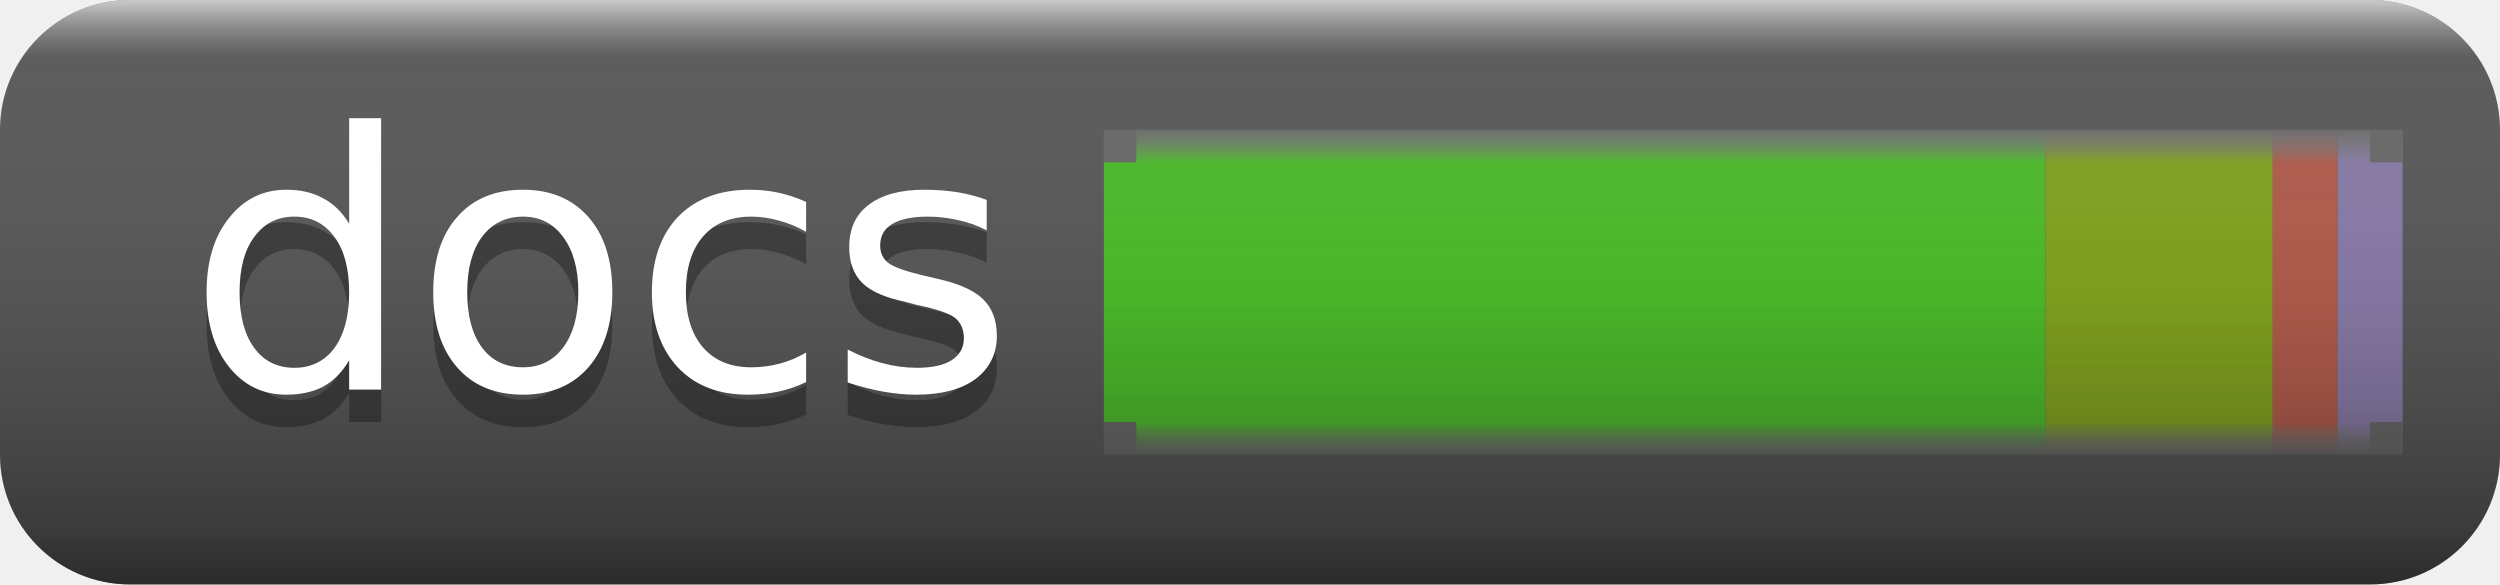
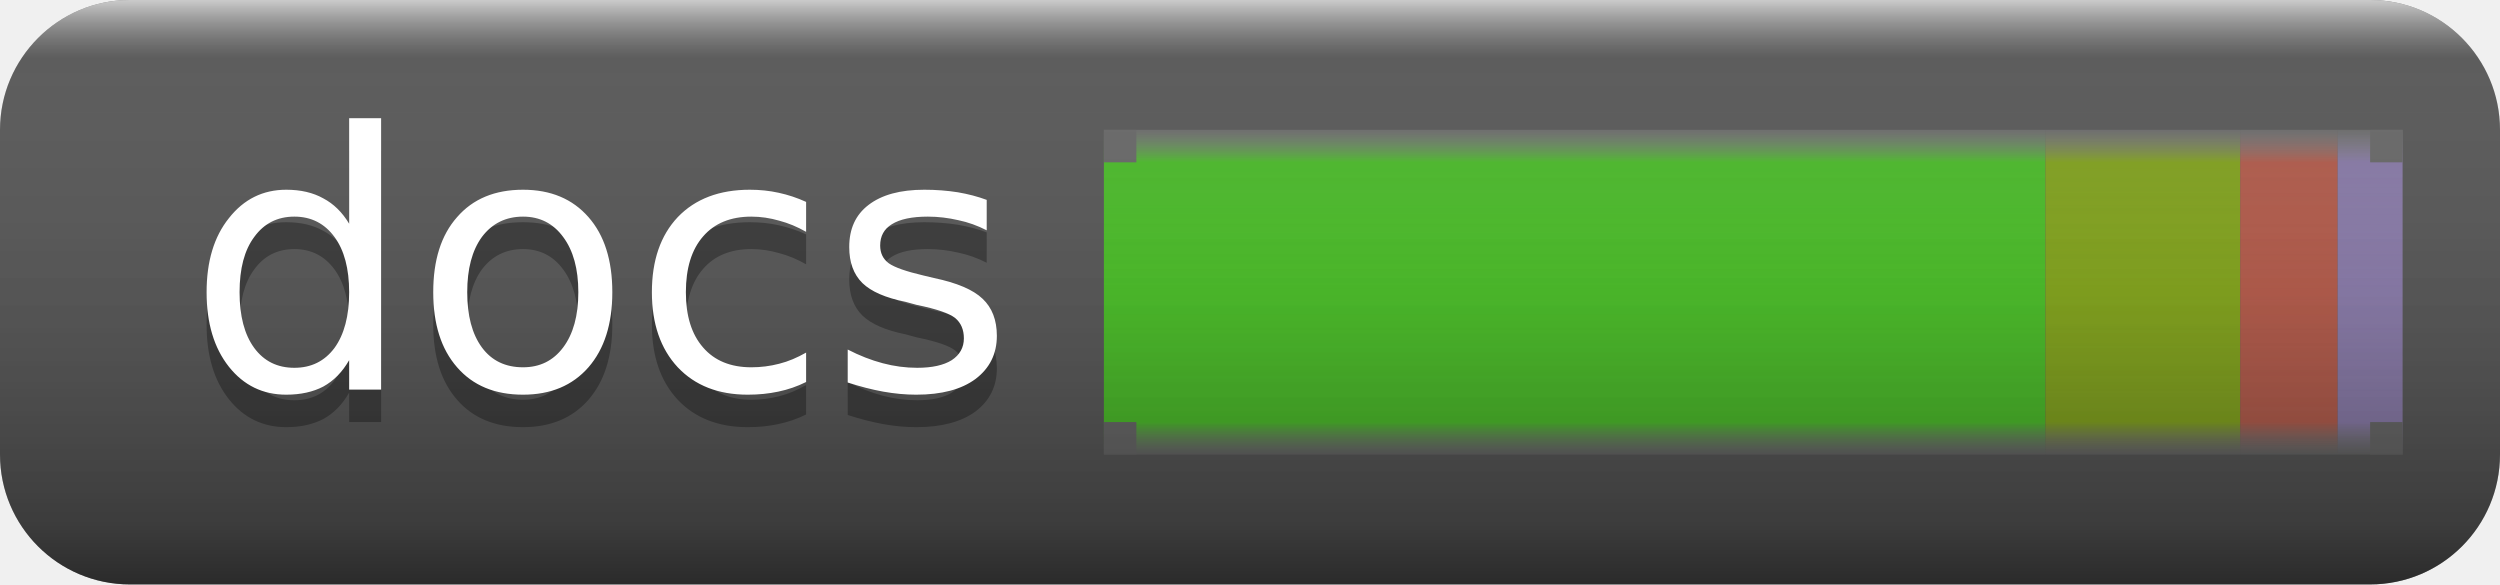
<svg xmlns="http://www.w3.org/2000/svg" width="77" height="18">
  <linearGradient id="bg" x2="0" y2="100%">
    <stop offset="0" stop-color="#fff" stop-opacity=".7" />
    <stop offset=".1" stop-color="#aaa" stop-opacity=".1" />
    <stop offset=".9" stop-opacity=".3" />
    <stop offset="1" stop-opacity=".5" />
  </linearGradient>
  <rect rx="4" width="77" height="18" fill="#555" />
  <linearGradient id="gA" x2="0" y2="100%">
    <stop offset="0" stop-color="#999" stop-opacity=".3" />
    <stop offset=".1" stop-color="#46cc1e" stop-opacity=".9" />
    <stop offset=".5" stop-color="#46cc1e" stop-opacity="1" />
    <stop offset=".9" stop-color="#46cc1e" stop-opacity=".9" />
    <stop offset="1" stop-color="#888" stop-opacity=".3" />
  </linearGradient>
  <rect x="34" y="4" width="29" height="10" fill="url(#gA)" />
  <linearGradient id="gB" x2="0" y2="100%">
    <stop offset="0" stop-color="#999" stop-opacity=".3" />
    <stop offset=".1" stop-color="#87ae10" stop-opacity=".9" />
    <stop offset=".5" stop-color="#87ae10" stop-opacity="1" />
    <stop offset=".9" stop-color="#87ae10" stop-opacity=".9" />
    <stop offset="1" stop-color="#888" stop-opacity=".3" />
  </linearGradient>
-   <rect x="63" y="4" width="7" height="10" fill="url(#gB)" />
+   <rect x="63" y="4" width="6" height="10" fill="url(#gB)" />
  <linearGradient id="gC" x2="0" y2="100%">
    <stop offset="0" stop-color="#999" stop-opacity=".3" />
    <stop offset=".1" stop-color="#c05946" stop-opacity=".9" />
    <stop offset=".5" stop-color="#c05946" stop-opacity="1" />
    <stop offset=".9" stop-color="#c05946" stop-opacity=".9" />
    <stop offset="1" stop-color="#888" stop-opacity=".3" />
  </linearGradient>
-   <rect x="70" y="4" width="2" height="10" fill="url(#gC)" />
+   <rect x="69" y="4" width="3" height="10" fill="url(#gC)" />
  <linearGradient id="gU" x2="0" y2="100%">
    <stop offset="0" stop-color="#999" stop-opacity=".3" />
    <stop offset=".1" stop-color="#8f7eb4" stop-opacity=".9" />
    <stop offset=".5" stop-color="#8f7eb4" stop-opacity="1" />
    <stop offset=".9" stop-color="#8f7eb4" stop-opacity=".9" />
    <stop offset="1" stop-color="#888" stop-opacity=".3" />
  </linearGradient>
  <rect x="72" y="4" width="2" height="10" fill="url(#gU)" />
  <rect x="34" y="4" width="1" height="1" fill="#666" />
  <rect x="34" y="13" width="1" height="1" fill="#666" />
  <rect x="73" y="4" width="1" height="1" fill="#666" />
  <rect x="73" y="13" width="1" height="1" fill="#666" />
  <rect rx="4" width="77" height="18" fill="url(#bg)" />
  <g fill="#fff" text-anchor="middle" font-family="DejaVu Sans,Verdana,Geneva,sans-serif" font-size="11">
    <text x="18.5" y="13" fill="#010101" fill-opacity=".3">docs</text>
    <text x="18.5" y="12">docs</text>
  </g>
</svg>
